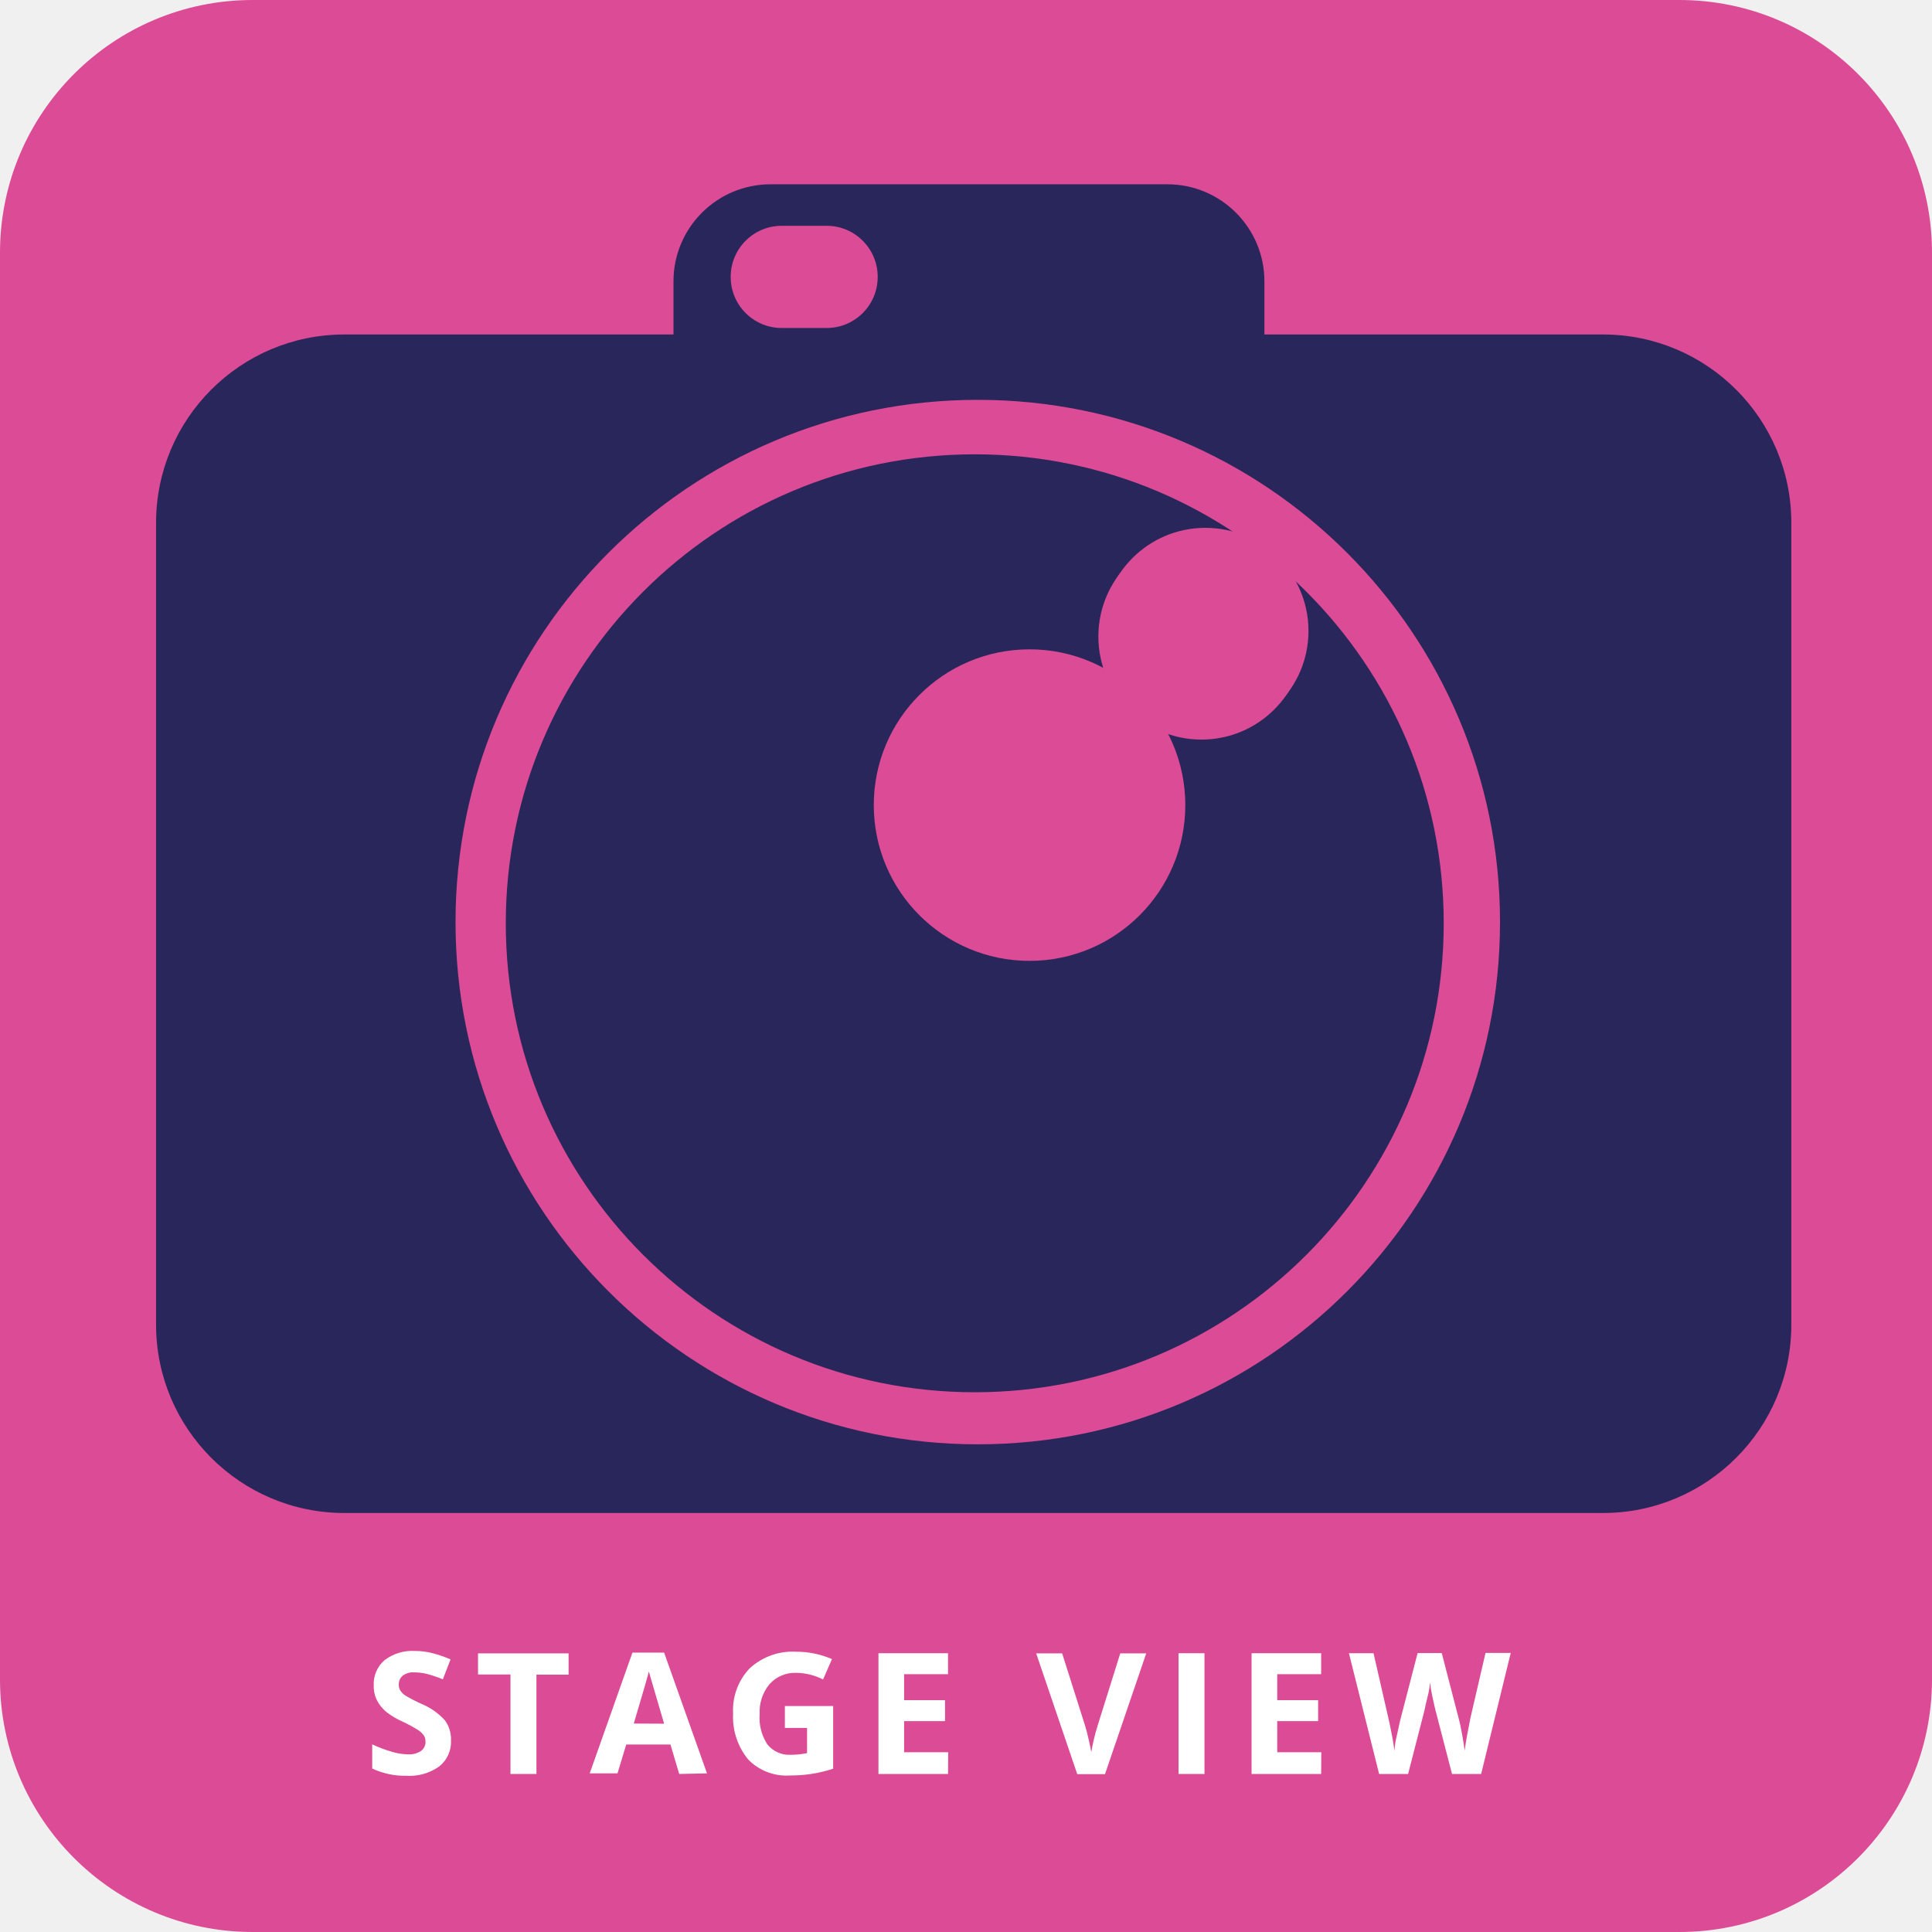
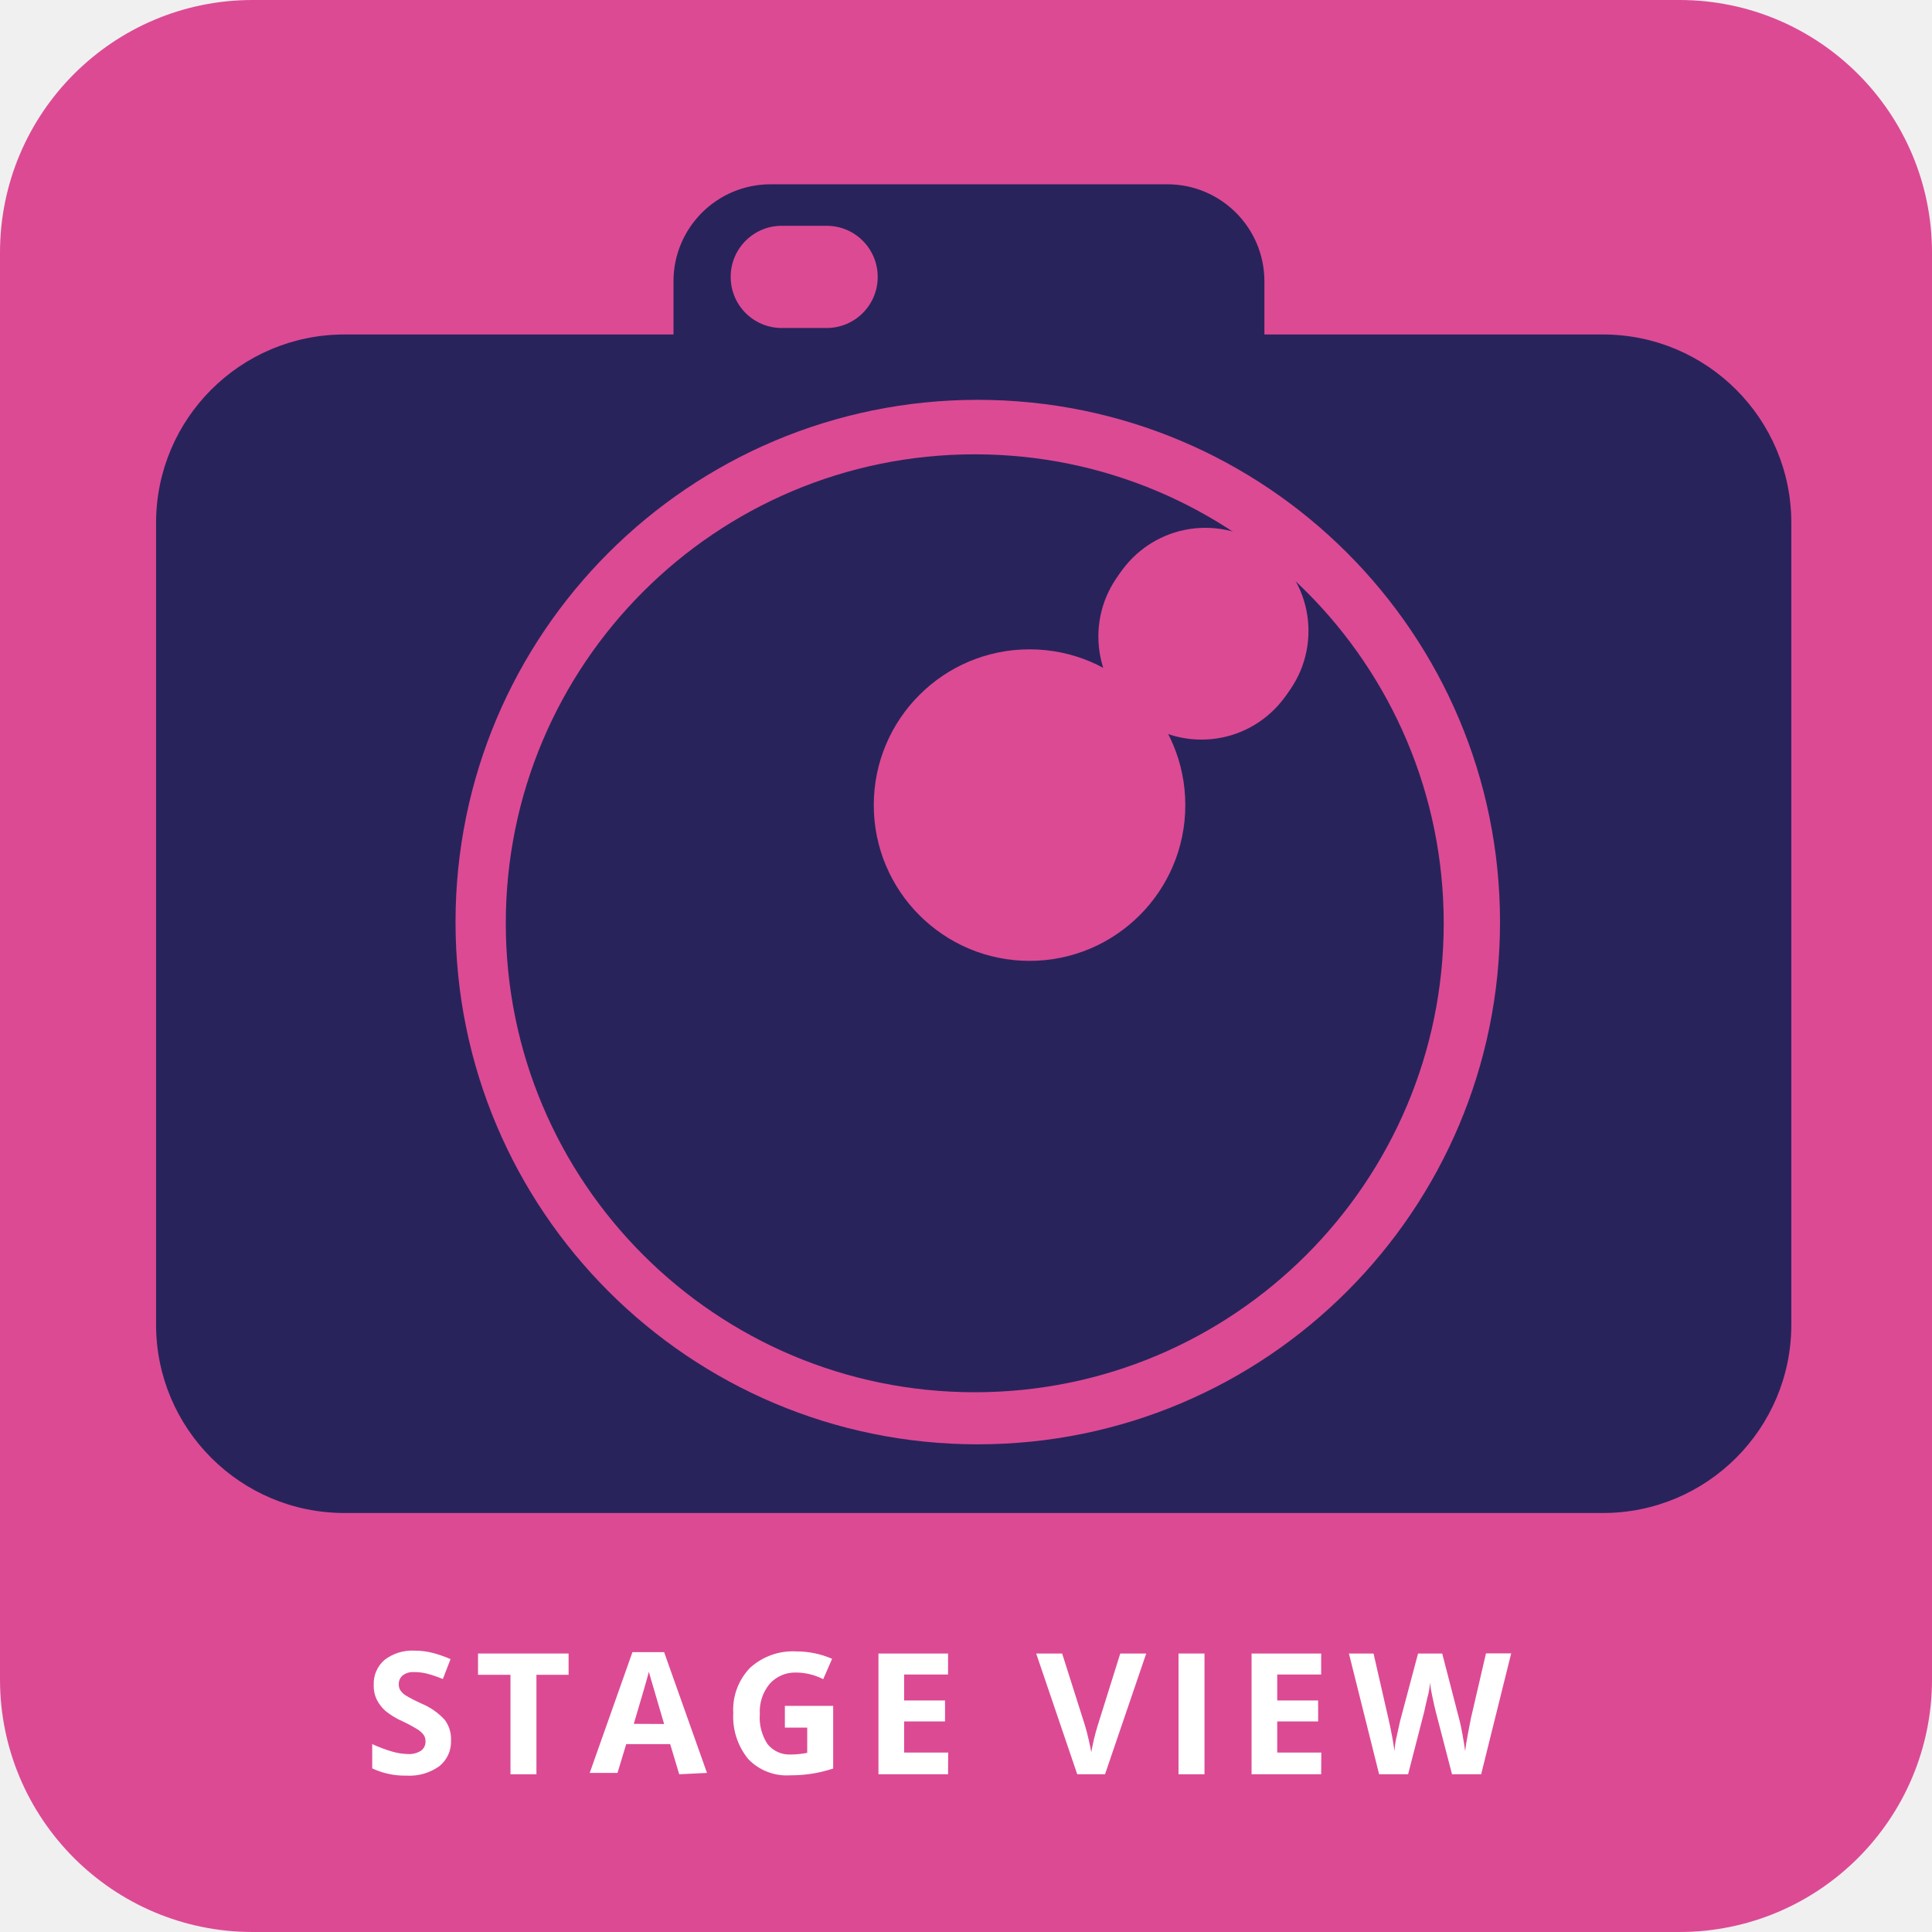
<svg xmlns="http://www.w3.org/2000/svg" id="Layer_1" data-name="Layer 1" viewBox="0 0 128 128">
  <defs>
-     <style>.cls-1{fill:#dc4b95;}.cls-2{fill:#29265b;}.cls-3{fill:#fff;}</style>
+     <style>.cls-1{fill:#dc4a94;}.cls-2{fill:#29235c;}.cls-3{fill:#fff;}</style>
  </defs>
  <g id="Layer_2" data-name="Layer 2">
    <g id="Layer_1-2" data-name="Layer 1-2">
      <g id="Layer_2-2" data-name="Layer 2-2">
        <g id="Layer_1-2-2" data-name="Layer 1-2-2">
          <rect class="cls-1" width="128" height="128" rx="16.74" ry="16.74" />
          <rect class="cls-2" x="10.34" y="22.16" width="108.34" height="78.08" rx="12.48" ry="12.48" />
          <rect class="cls-2" x="44.62" y="12.21" width="39.15" height="39.15" rx="6.43" ry="6.43" />
          <circle class="cls-1" cx="64.78" cy="61.09" r="34.6" />
          <circle class="cls-2" cx="64.58" cy="61.17" r="31.07" />
          <circle class="cls-1" cx="79.86" cy="41.8" r="6.83" />
          <circle class="cls-1" cx="68.21" cy="53.34" r="10.32" />
          <circle class="cls-1" cx="79.6" cy="42.17" r="6.83" />
          <rect class="cls-1" x="48.41" y="14.96" width="9.74" height="6.77" rx="3.38" ry="3.38" />
-           <path class="cls-3" d="M29.88,115.51a2.07,2.07,0,0,1-.78,1.72,3.39,3.39,0,0,1-2.17.62,5.11,5.11,0,0,1-2.27-.48v-1.6a9.23,9.23,0,0,0,1.37.51,4,4,0,0,0,1,.15,1.45,1.45,0,0,0,.86-.22.73.73,0,0,0,.3-.64.7.7,0,0,0-.13-.42,1.47,1.47,0,0,0-.39-.35,10,10,0,0,0-1-.54,4.89,4.89,0,0,1-1.1-.66,2.48,2.48,0,0,1-.59-.74,2.1,2.1,0,0,1-.22-1,2.07,2.07,0,0,1,.72-1.67,3,3,0,0,1,2-.61,4.7,4.7,0,0,1,1.19.15,8.25,8.25,0,0,1,1.18.41l-.51,1.32a7.93,7.93,0,0,0-1.06-.36,3.45,3.45,0,0,0-.86-.1,1.1,1.1,0,0,0-.74.22.74.74,0,0,0-.26.59.72.72,0,0,0,.1.39,1.16,1.16,0,0,0,.33.33,10.35,10.35,0,0,0,1.08.56,4.31,4.31,0,0,1,1.54,1.08A2.1,2.1,0,0,1,29.88,115.51Z" transform="translate(0 -0.2)" />
-           <path class="cls-3" d="M35.54,117.73H33.82v-6.59H31.67v-1.4h6v1.41H35.54Z" transform="translate(0 -0.2)" />
-           <path class="cls-3" d="M45,117.73l-.58-1.95H41.49l-.58,1.91H39.07l2.83-8H44l2.84,8Zm-1-3.33-.86-2.93c-.07-.22-.11-.41-.15-.53q-.18.7-1,3.45Z" transform="translate(0 -0.2)" />
-           <path class="cls-3" d="M52,113.23H55.2v4.15a8.92,8.92,0,0,1-1.46.35,9.49,9.49,0,0,1-1.4.1,3.53,3.53,0,0,1-2.77-1.06,4.43,4.43,0,0,1-1-3.05,4,4,0,0,1,1.11-3,4.21,4.21,0,0,1,3.07-1.09,5.94,5.94,0,0,1,2.37.49l-.59,1.35a4,4,0,0,0-1.82-.44,2.25,2.25,0,0,0-1.72.74,2.86,2.86,0,0,0-.66,2,3.19,3.19,0,0,0,.51,2,1.85,1.85,0,0,0,1.55.69,5.47,5.47,0,0,0,1.08-.11v-1.67H52Z" transform="translate(0 -0.2)" />
-           <path class="cls-3" d="M62.81,117.73H58.2v-8h4.61v1.39H59.9v1.72h2.71v1.39H59.9v2.06h2.92Z" transform="translate(0 -0.2)" />
-           <path class="cls-3" d="M74.22,109.74h1.72l-2.73,8H71.37l-2.72-8h1.72l1.51,4.76q.13.42.26,1t.16.78a14.1,14.1,0,0,1,.41-1.72Z" transform="translate(0 -0.2)" />
-           <path class="cls-3" d="M78.08,117.73v-8H79.8v8Z" transform="translate(0 -0.2)" />
-           <path class="cls-3" d="M87.53,117.73H82.92v-8h4.61v1.39H84.62v1.72h2.71v1.39H84.62v2.06h2.92Z" transform="translate(0 -0.2)" />
-           <path class="cls-3" d="M98.13,117.73H96.2l-1.09-4.2q-.06-.22-.21-.93a9.25,9.25,0,0,1-.16-.94,4.47,4.47,0,0,1-.16.95q-.16.66-.21.93l-1.08,4.19H91.37l-2-8H91l1,4.37q.27,1.21.39,2.1a5,5,0,0,1,.15-1l.22-1,1.16-4.48h1.6l1.16,4.48q.08.3.19.92t.17,1.06q.05-.43.17-1.07l.21-1.09,1-4.31h1.67Z" transform="translate(0 -0.2)" />
+           <path class="cls-3" d="M29.88,115.75a2.07,2.07,0,0,1-.78,1.72,3.39,3.39,0,0,1-2.17.62,5.11,5.11,0,0,1-2.27-.48V116a9.23,9.23,0,0,0,1.37.51,4,4,0,0,0,1,.15,1.45,1.45,0,0,0,.86-.22.73.73,0,0,0,.3-.64.7.7,0,0,0-.13-.42,1.47,1.47,0,0,0-.39-.35,10,10,0,0,0-1-.54,4.89,4.89,0,0,1-1.1-.66,2.48,2.48,0,0,1-.59-.74,2.1,2.1,0,0,1-.22-1,2.07,2.07,0,0,1,.72-1.67,3,3,0,0,1,2-.61,4.7,4.7,0,0,1,1.19.15,8.25,8.25,0,0,1,1.18.41l-.51,1.32a7.93,7.93,0,0,0-1.06-.36,3.45,3.45,0,0,0-.86-.1,1.1,1.1,0,0,0-.74.22.74.74,0,0,0-.26.59.72.72,0,0,0,.1.39,1.16,1.16,0,0,0,.33.33,10.35,10.35,0,0,0,1.08.56,4.31,4.31,0,0,1,1.54,1.08A2.1,2.1,0,0,1,29.88,115.75Z" transform="translate(0 -0.45)" />
+           <path class="cls-3" d="M35.54,118H33.82v-6.59H31.67V110h6v1.41H35.54Z" transform="translate(0 -0.45)" />
+           <path class="cls-3" d="M45,118,44.4,116H41.49l-.58,1.91H39.07l2.83-8H44l2.84,8Zm-1-3.33-.86-2.93c-.07-.22-.11-.41-.15-.53q-.18.7-1,3.45Z" transform="translate(0 -0.45)" />
+           <path class="cls-3" d="M52,113.47H55.2v4.15a8.92,8.92,0,0,1-1.46.35,9.49,9.49,0,0,1-1.4.1A3.53,3.53,0,0,1,49.58,117a4.43,4.43,0,0,1-1-3.05,4,4,0,0,1,1.11-3,4.21,4.21,0,0,1,3.07-1.09,5.94,5.94,0,0,1,2.37.49l-.59,1.35a4,4,0,0,0-1.82-.44A2.25,2.25,0,0,0,51,112a2.86,2.86,0,0,0-.66,2,3.19,3.19,0,0,0,.51,2,1.85,1.85,0,0,0,1.55.69,5.47,5.47,0,0,0,1.08-.11v-1.67H52Z" transform="translate(0 -0.45)" />
+           <path class="cls-3" d="M62.81,118H58.2v-8h4.61v1.39H59.9v1.72h2.71v1.39H59.9v2.06h2.92Z" transform="translate(0 -0.45)" />
+           <path class="cls-3" d="M74.22,110h1.72l-2.73,8H71.37l-2.72-8h1.72l1.51,4.76q.13.42.26,1t.16.78a14.1,14.1,0,0,1,.41-1.72Z" transform="translate(0 -0.45)" />
+           <path class="cls-3" d="M78.08,118v-8H79.8v8Z" transform="translate(0 -0.45)" />
+           <path class="cls-3" d="M87.53,118H82.92v-8h4.61v1.39H84.62v1.72h2.71v1.39H84.62v2.06h2.92Z" transform="translate(0 -0.45)" />
+           <path class="cls-3" d="M98.13,118H96.2l-1.09-4.2q-.06-.22-.21-.93a9.25,9.25,0,0,1-.16-.94,4.47,4.47,0,0,1-.16.95q-.16.66-.21.93L93.29,118H91.37l-2-8H91l1,4.37q.27,1.21.39,2.1a5,5,0,0,1,.15-1l.22-1L93.95,110h1.6l1.16,4.48q.08.3.19.92t.17,1.06q.05-.43.17-1.07l.21-1.09,1-4.31h1.67Z" transform="translate(0 -0.45)" />
        </g>
      </g>
    </g>
  </g>
</svg>
